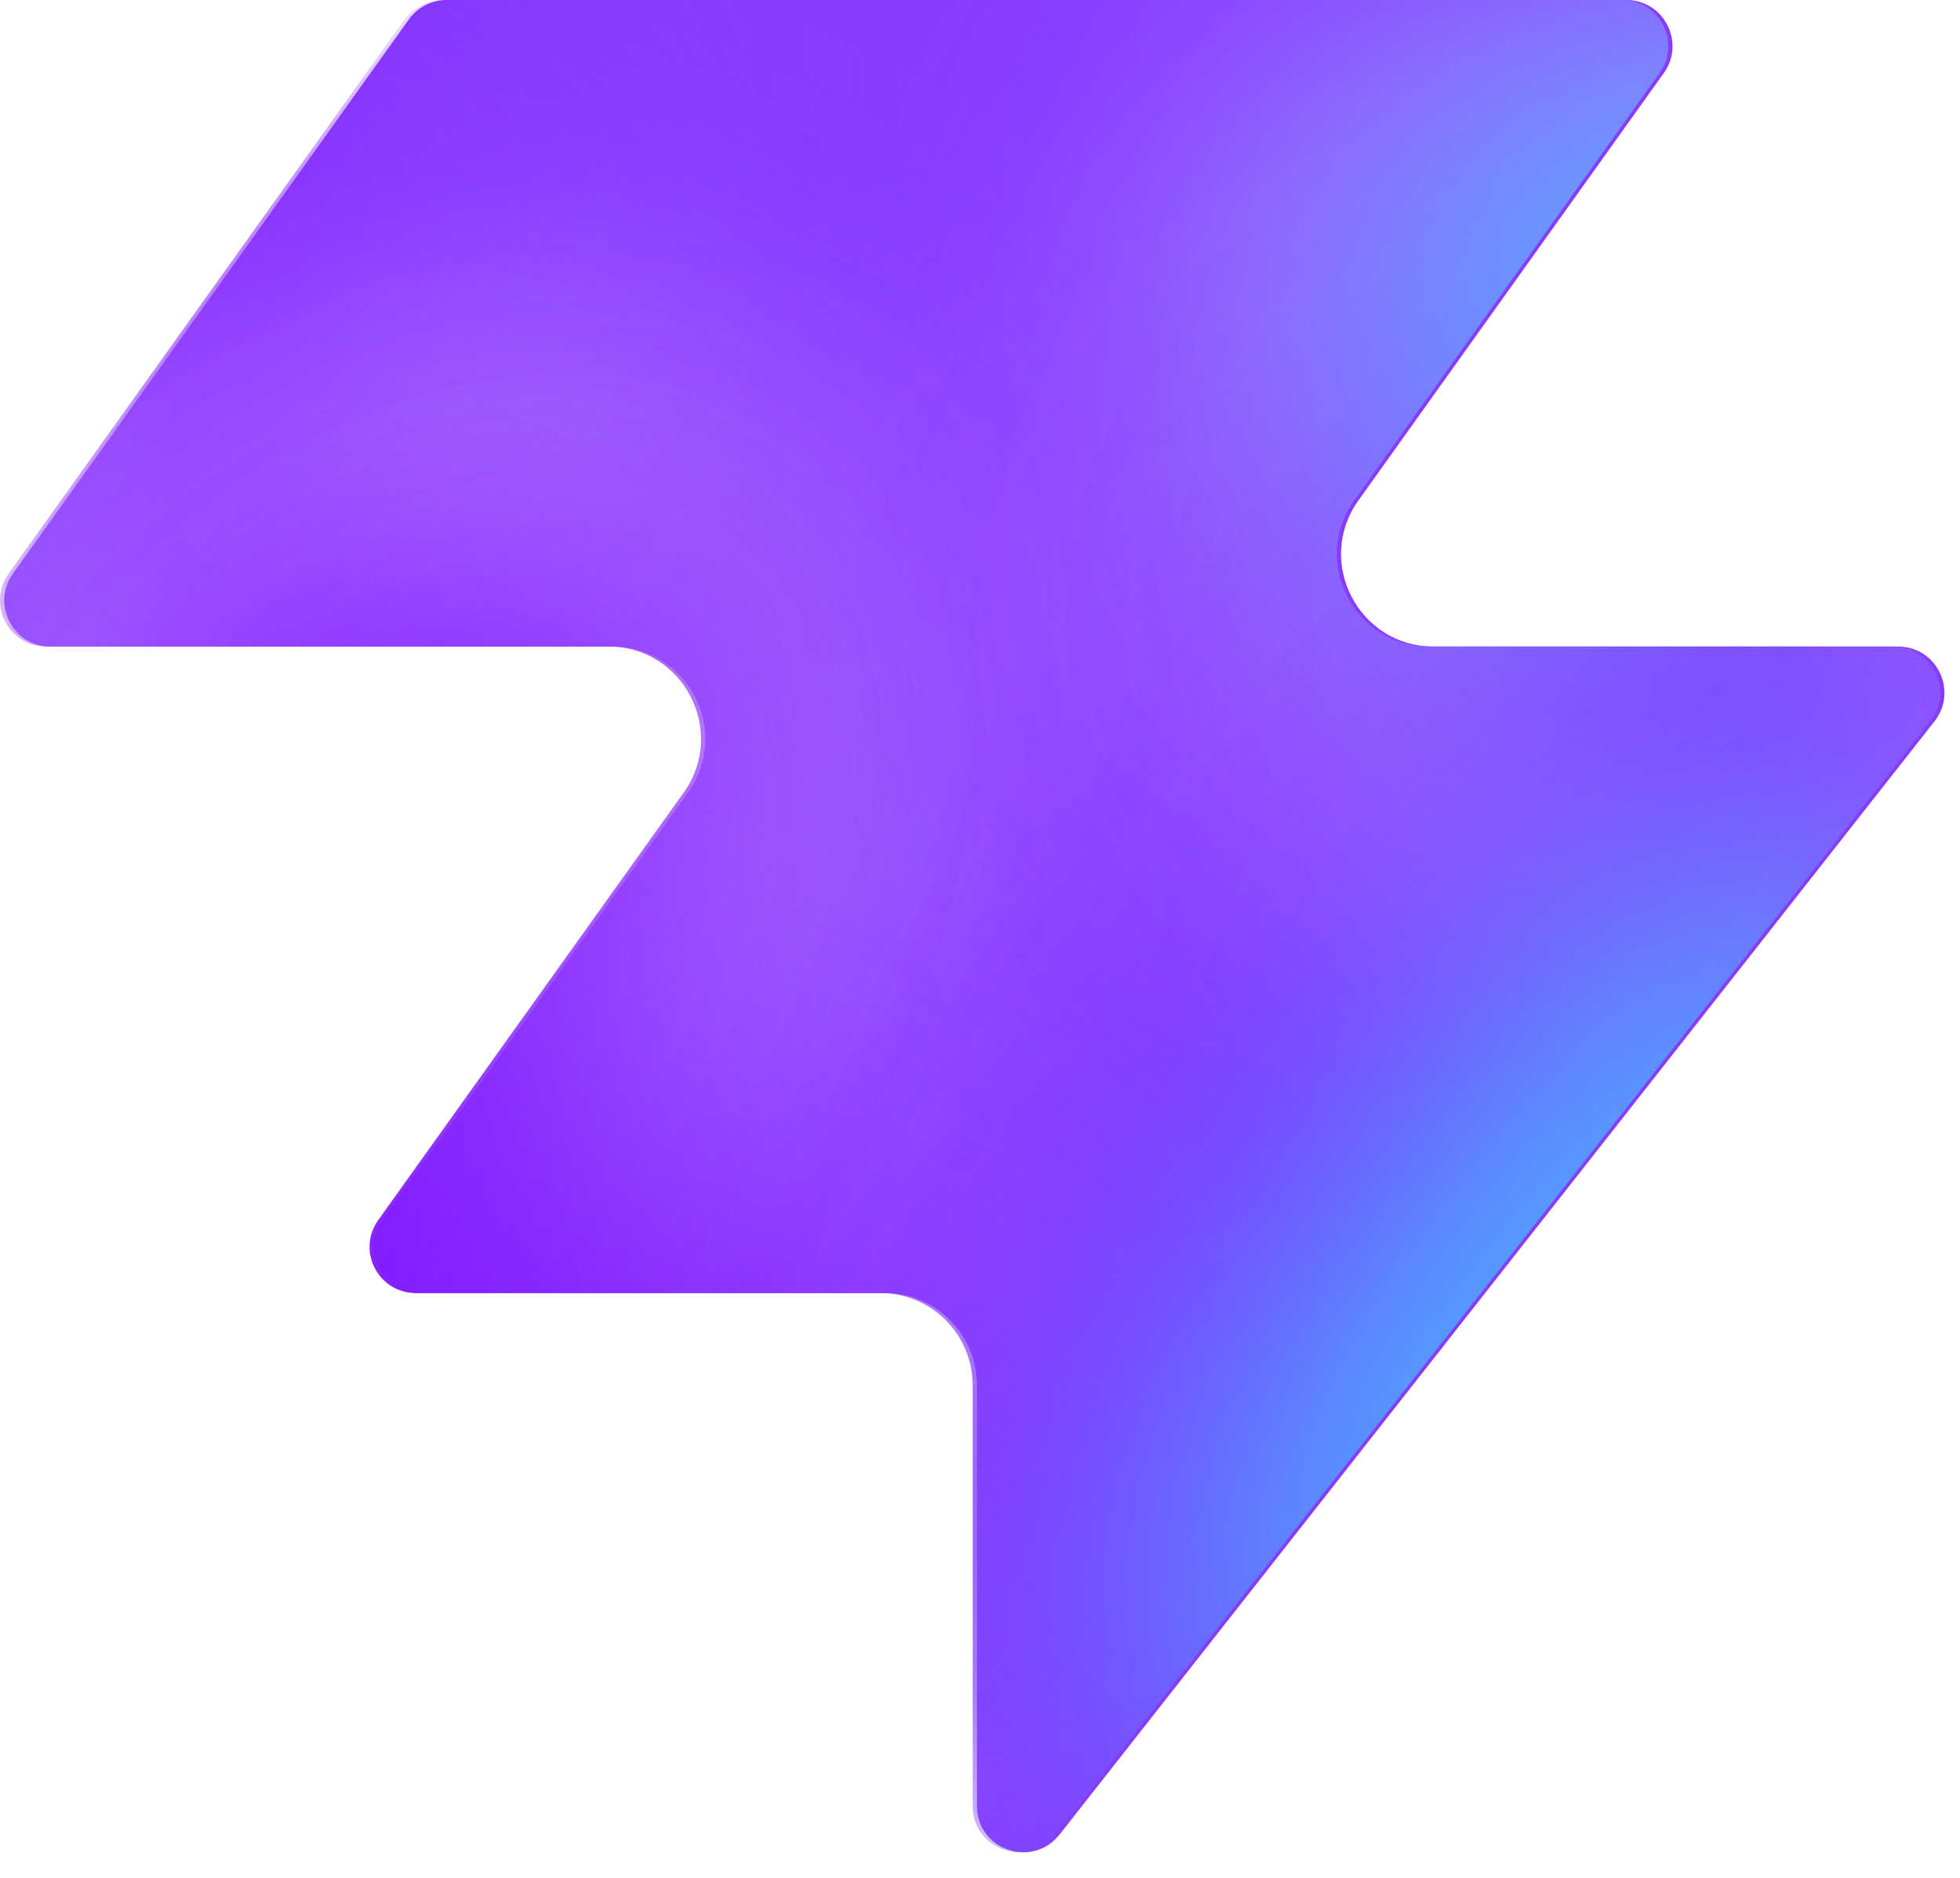
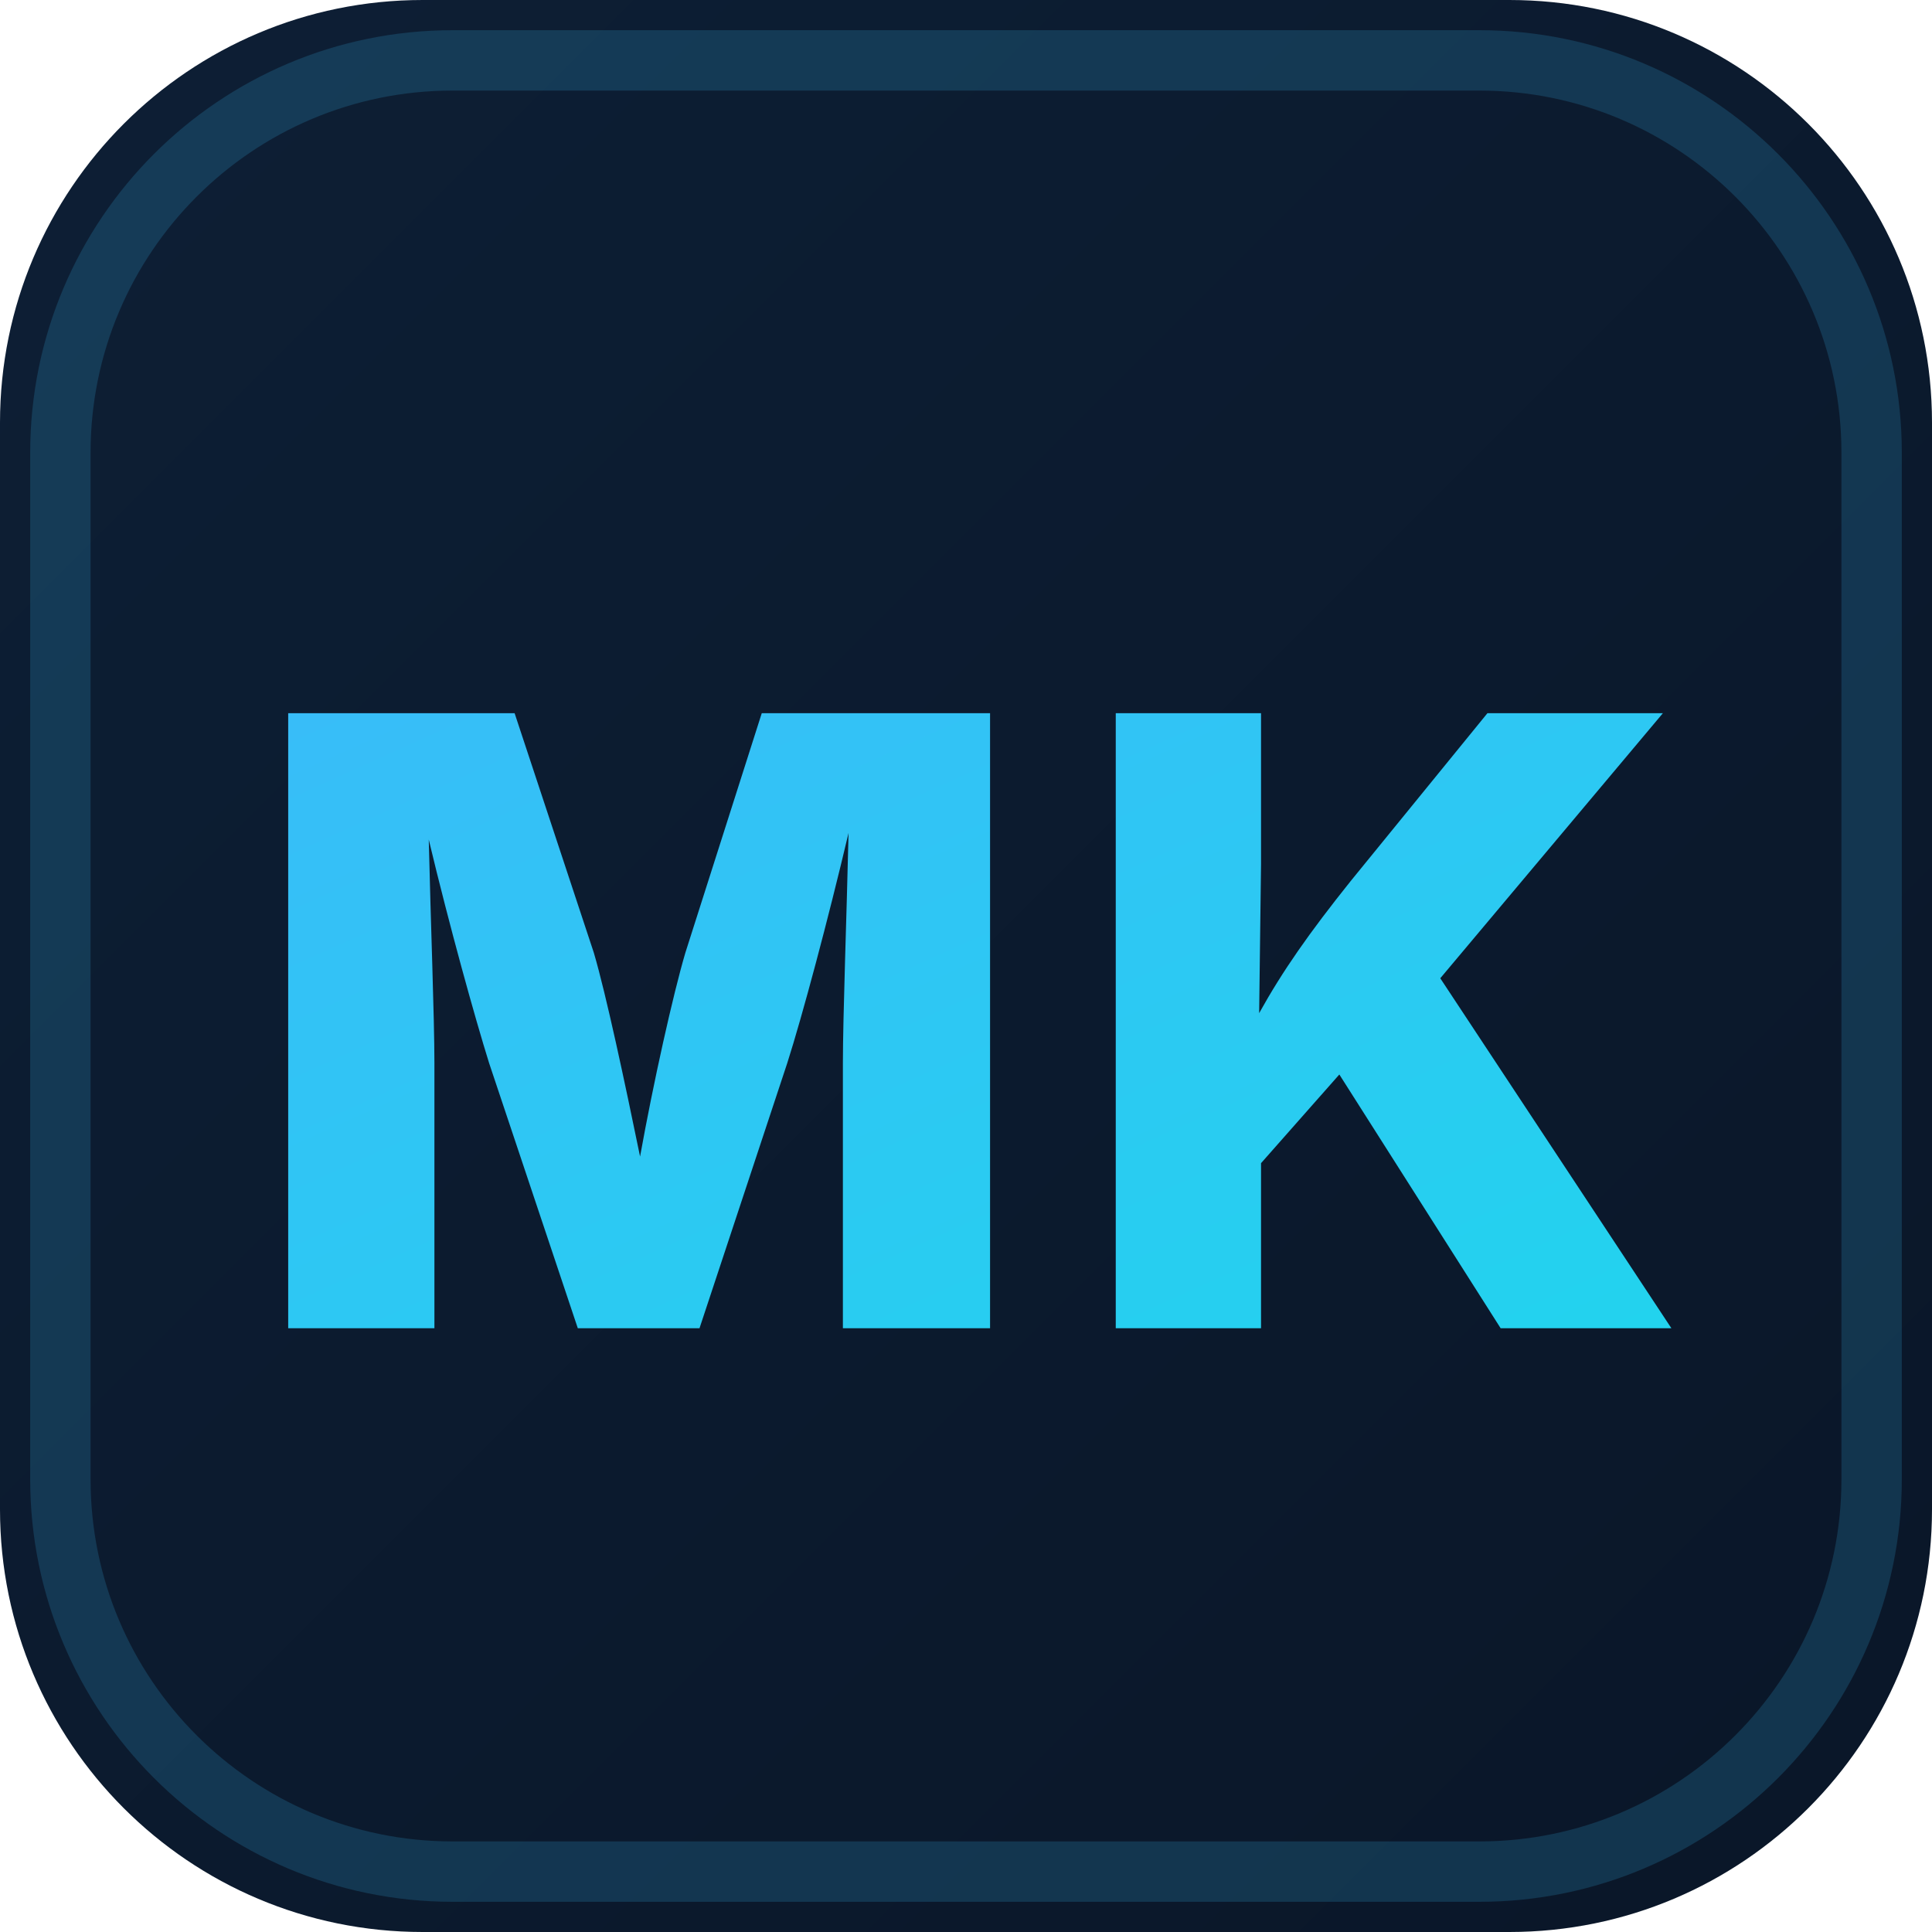
- <svg xmlns="http://www.w3.org/2000/svg" width="48" height="46" fill="none" viewBox="0 0 48 46">
-   <path fill="#863bff" d="M25.946 44.938c-.664.845-2.021.375-2.021-.698V33.937a2.26 2.26 0 0 0-2.262-2.262H10.287c-.92 0-1.456-1.04-.92-1.788l7.48-10.471c1.07-1.497 0-3.578-1.842-3.578H1.237c-.92 0-1.456-1.04-.92-1.788L10.013.474c.214-.297.556-.474.92-.474h28.894c.92 0 1.456 1.04.92 1.788l-7.48 10.471c-1.07 1.498 0 3.579 1.842 3.579h11.377c.943 0 1.473 1.088.89 1.83L25.947 44.94z" style="fill:#863bff;fill:color(display-p3 .525 .23 1);fill-opacity:1" />
-   <mask id="a" width="48" height="46" x="0" y="0" maskUnits="userSpaceOnUse" style="mask-type:alpha">
-     <path fill="#000" d="M25.842 44.938c-.664.844-2.021.375-2.021-.698V33.937a2.26 2.26 0 0 0-2.262-2.262H10.183c-.92 0-1.456-1.04-.92-1.788l7.48-10.471c1.07-1.498 0-3.579-1.842-3.579H1.133c-.92 0-1.456-1.04-.92-1.787L9.91.473c.214-.297.556-.474.92-.474h28.894c.92 0 1.456 1.04.92 1.788l-7.48 10.471c-1.07 1.498 0 3.578 1.842 3.578h11.377c.943 0 1.473 1.088.89 1.832L25.843 44.94z" style="fill:#000;fill-opacity:1" />
-   </mask>
-   <g mask="url(#a)">
-     <g filter="url(#b)">
-       <ellipse cx="5.508" cy="14.704" fill="#ede6ff" rx="5.508" ry="14.704" style="fill:#ede6ff;fill:color(display-p3 .927 .903 1);fill-opacity:1" transform="matrix(.00324 1 1 -.00324 -4.47 31.516)" />
-     </g>
-     <g filter="url(#c)">
-       <ellipse cx="10.399" cy="29.851" fill="#ede6ff" rx="10.399" ry="29.851" style="fill:#ede6ff;fill:color(display-p3 .927 .903 1);fill-opacity:1" transform="matrix(.00324 1 1 -.00324 -39.328 7.883)" />
-     </g>
-     <g filter="url(#d)">
-       <ellipse cx="5.508" cy="30.487" fill="#7e14ff" rx="5.508" ry="30.487" style="fill:#7e14ff;fill:color(display-p3 .492 .077 1);fill-opacity:1" transform="rotate(89.814 -25.913 -14.639)scale(1 -1)" />
-     </g>
-     <g filter="url(#e)">
-       <ellipse cx="5.508" cy="30.599" fill="#7e14ff" rx="5.508" ry="30.599" style="fill:#7e14ff;fill:color(display-p3 .492 .077 1);fill-opacity:1" transform="rotate(89.814 -32.644 -3.334)scale(1 -1)" />
-     </g>
-     <g filter="url(#f)">
-       <ellipse cx="5.508" cy="30.599" fill="#7e14ff" rx="5.508" ry="30.599" style="fill:#7e14ff;fill:color(display-p3 .492 .077 1);fill-opacity:1" transform="matrix(.00324 1 1 -.00324 -34.34 30.47)" />
-     </g>
-     <g filter="url(#g)">
-       <ellipse cx="14.072" cy="22.078" fill="#ede6ff" rx="14.072" ry="22.078" style="fill:#ede6ff;fill:color(display-p3 .927 .903 1);fill-opacity:1" transform="rotate(93.35 24.506 48.493)scale(-1 1)" />
-     </g>
-     <g filter="url(#h)">
-       <ellipse cx="3.47" cy="21.501" fill="#7e14ff" rx="3.47" ry="21.501" style="fill:#7e14ff;fill:color(display-p3 .492 .077 1);fill-opacity:1" transform="rotate(89.009 28.708 47.59)scale(-1 1)" />
-     </g>
-     <g filter="url(#i)">
-       <ellipse cx="3.47" cy="21.501" fill="#7e14ff" rx="3.47" ry="21.501" style="fill:#7e14ff;fill:color(display-p3 .492 .077 1);fill-opacity:1" transform="rotate(89.009 28.708 47.59)scale(-1 1)" />
-     </g>
-     <g filter="url(#j)">
-       <ellipse cx=".387" cy="8.972" fill="#7e14ff" rx="4.407" ry="29.108" style="fill:#7e14ff;fill:color(display-p3 .492 .077 1);fill-opacity:1" transform="rotate(39.51 .387 8.972)" />
-     </g>
-     <g filter="url(#k)">
-       <ellipse cx="47.523" cy="-6.092" fill="#7e14ff" rx="4.407" ry="29.108" style="fill:#7e14ff;fill:color(display-p3 .492 .077 1);fill-opacity:1" transform="rotate(37.892 47.523 -6.092)" />
-     </g>
-     <g filter="url(#l)">
-       <ellipse cx="41.412" cy="6.333" fill="#47bfff" rx="5.971" ry="9.665" style="fill:#47bfff;fill:color(display-p3 .28 .748 1);fill-opacity:1" transform="rotate(37.892 41.412 6.333)" />
-     </g>
-     <g filter="url(#m)">
-       <ellipse cx="-1.879" cy="38.332" fill="#7e14ff" rx="4.407" ry="29.108" style="fill:#7e14ff;fill:color(display-p3 .492 .077 1);fill-opacity:1" transform="rotate(37.892 -1.88 38.332)" />
-     </g>
-     <g filter="url(#n)">
-       <ellipse cx="-1.879" cy="38.332" fill="#7e14ff" rx="4.407" ry="29.108" style="fill:#7e14ff;fill:color(display-p3 .492 .077 1);fill-opacity:1" transform="rotate(37.892 -1.88 38.332)" />
-     </g>
-     <g filter="url(#o)">
-       <ellipse cx="35.651" cy="29.907" fill="#7e14ff" rx="4.407" ry="29.108" style="fill:#7e14ff;fill:color(display-p3 .492 .077 1);fill-opacity:1" transform="rotate(37.892 35.651 29.907)" />
-     </g>
-     <g filter="url(#p)">
-       <ellipse cx="38.418" cy="32.4" fill="#47bfff" rx="5.971" ry="15.297" style="fill:#47bfff;fill:color(display-p3 .28 .748 1);fill-opacity:1" transform="rotate(37.892 38.418 32.4)" />
-     </g>
-   </g>
+ <svg xmlns="http://www.w3.org/2000/svg" viewBox="0 0 32 32">
  <defs>
-     <filter id="b" width="60.045" height="41.654" x="-19.77" y="16.149" color-interpolation-filters="sRGB" filterUnits="userSpaceOnUse">
-       <feFlood flood-opacity="0" result="BackgroundImageFix" />
-       <feBlend in="SourceGraphic" in2="BackgroundImageFix" result="shape" />
-       <feGaussianBlur result="effect1_foregroundBlur_2002_17158" stdDeviation="7.659" />
-     </filter>
-     <filter id="c" width="90.34" height="51.437" x="-54.613" y="-7.533" color-interpolation-filters="sRGB" filterUnits="userSpaceOnUse">
-       <feFlood flood-opacity="0" result="BackgroundImageFix" />
-       <feBlend in="SourceGraphic" in2="BackgroundImageFix" result="shape" />
-       <feGaussianBlur result="effect1_foregroundBlur_2002_17158" stdDeviation="7.659" />
-     </filter>
-     <filter id="d" width="79.355" height="29.4" x="-49.64" y="2.03" color-interpolation-filters="sRGB" filterUnits="userSpaceOnUse">
-       <feFlood flood-opacity="0" result="BackgroundImageFix" />
-       <feBlend in="SourceGraphic" in2="BackgroundImageFix" result="shape" />
-       <feGaussianBlur result="effect1_foregroundBlur_2002_17158" stdDeviation="4.596" />
-     </filter>
-     <filter id="e" width="79.579" height="29.4" x="-45.045" y="20.029" color-interpolation-filters="sRGB" filterUnits="userSpaceOnUse">
-       <feFlood flood-opacity="0" result="BackgroundImageFix" />
-       <feBlend in="SourceGraphic" in2="BackgroundImageFix" result="shape" />
-       <feGaussianBlur result="effect1_foregroundBlur_2002_17158" stdDeviation="4.596" />
-     </filter>
-     <filter id="f" width="79.579" height="29.4" x="-43.513" y="21.178" color-interpolation-filters="sRGB" filterUnits="userSpaceOnUse">
-       <feFlood flood-opacity="0" result="BackgroundImageFix" />
-       <feBlend in="SourceGraphic" in2="BackgroundImageFix" result="shape" />
-       <feGaussianBlur result="effect1_foregroundBlur_2002_17158" stdDeviation="4.596" />
-     </filter>
-     <filter id="g" width="74.749" height="58.852" x="15.756" y="-17.901" color-interpolation-filters="sRGB" filterUnits="userSpaceOnUse">
-       <feFlood flood-opacity="0" result="BackgroundImageFix" />
-       <feBlend in="SourceGraphic" in2="BackgroundImageFix" result="shape" />
-       <feGaussianBlur result="effect1_foregroundBlur_2002_17158" stdDeviation="7.659" />
-     </filter>
-     <filter id="h" width="61.377" height="25.362" x="23.548" y="2.284" color-interpolation-filters="sRGB" filterUnits="userSpaceOnUse">
-       <feFlood flood-opacity="0" result="BackgroundImageFix" />
-       <feBlend in="SourceGraphic" in2="BackgroundImageFix" result="shape" />
-       <feGaussianBlur result="effect1_foregroundBlur_2002_17158" stdDeviation="4.596" />
-     </filter>
-     <filter id="i" width="61.377" height="25.362" x="23.548" y="2.284" color-interpolation-filters="sRGB" filterUnits="userSpaceOnUse">
-       <feFlood flood-opacity="0" result="BackgroundImageFix" />
-       <feBlend in="SourceGraphic" in2="BackgroundImageFix" result="shape" />
-       <feGaussianBlur result="effect1_foregroundBlur_2002_17158" stdDeviation="4.596" />
-     </filter>
-     <filter id="j" width="56.045" height="63.649" x="-27.636" y="-22.853" color-interpolation-filters="sRGB" filterUnits="userSpaceOnUse">
-       <feFlood flood-opacity="0" result="BackgroundImageFix" />
-       <feBlend in="SourceGraphic" in2="BackgroundImageFix" result="shape" />
-       <feGaussianBlur result="effect1_foregroundBlur_2002_17158" stdDeviation="4.596" />
-     </filter>
-     <filter id="k" width="54.814" height="64.646" x="20.116" y="-38.415" color-interpolation-filters="sRGB" filterUnits="userSpaceOnUse">
-       <feFlood flood-opacity="0" result="BackgroundImageFix" />
-       <feBlend in="SourceGraphic" in2="BackgroundImageFix" result="shape" />
-       <feGaussianBlur result="effect1_foregroundBlur_2002_17158" stdDeviation="4.596" />
-     </filter>
-     <filter id="l" width="33.541" height="35.313" x="24.641" y="-11.323" color-interpolation-filters="sRGB" filterUnits="userSpaceOnUse">
-       <feFlood flood-opacity="0" result="BackgroundImageFix" />
-       <feBlend in="SourceGraphic" in2="BackgroundImageFix" result="shape" />
-       <feGaussianBlur result="effect1_foregroundBlur_2002_17158" stdDeviation="4.596" />
-     </filter>
-     <filter id="m" width="54.814" height="64.646" x="-29.286" y="6.009" color-interpolation-filters="sRGB" filterUnits="userSpaceOnUse">
-       <feFlood flood-opacity="0" result="BackgroundImageFix" />
-       <feBlend in="SourceGraphic" in2="BackgroundImageFix" result="shape" />
-       <feGaussianBlur result="effect1_foregroundBlur_2002_17158" stdDeviation="4.596" />
-     </filter>
-     <filter id="n" width="54.814" height="64.646" x="-29.286" y="6.009" color-interpolation-filters="sRGB" filterUnits="userSpaceOnUse">
-       <feFlood flood-opacity="0" result="BackgroundImageFix" />
-       <feBlend in="SourceGraphic" in2="BackgroundImageFix" result="shape" />
-       <feGaussianBlur result="effect1_foregroundBlur_2002_17158" stdDeviation="4.596" />
-     </filter>
-     <filter id="o" width="54.814" height="64.646" x="8.244" y="-2.416" color-interpolation-filters="sRGB" filterUnits="userSpaceOnUse">
-       <feFlood flood-opacity="0" result="BackgroundImageFix" />
-       <feBlend in="SourceGraphic" in2="BackgroundImageFix" result="shape" />
-       <feGaussianBlur result="effect1_foregroundBlur_2002_17158" stdDeviation="4.596" />
-     </filter>
-     <filter id="p" width="39.409" height="43.623" x="18.713" y="10.588" color-interpolation-filters="sRGB" filterUnits="userSpaceOnUse">
-       <feFlood flood-opacity="0" result="BackgroundImageFix" />
-       <feBlend in="SourceGraphic" in2="BackgroundImageFix" result="shape" />
-       <feGaussianBlur result="effect1_foregroundBlur_2002_17158" stdDeviation="4.596" />
-     </filter>
+     <linearGradient id="g" x1="0%" y1="0%" x2="100%" y2="100%">
+       <stop offset="0%" stop-color="#38bdf8" />
+       <stop offset="100%" stop-color="#22d3ee" />
+     </linearGradient>
+     <linearGradient id="bg" x1="0%" y1="0%" x2="100%" y2="100%">
+       <stop offset="0%" stop-color="#0d1f35" />
+       <stop offset="100%" stop-color="#0a1628" />
+     </linearGradient>
  </defs>
+   <rect width="32" height="32" rx="7" fill="url(#bg)" />
+   <rect width="30" height="30" x="1" y="1" rx="6.5" fill="none" stroke="#38bdf8" stroke-opacity="0.18" stroke-width="1" />
+   <text x="16" y="22" text-anchor="middle" font-family="-apple-system, BlinkMacSystemFont, 'Inter', system-ui, sans-serif" font-size="14" font-weight="800" letter-spacing="0.5" fill="url(#g)">MK</text>
</svg>
